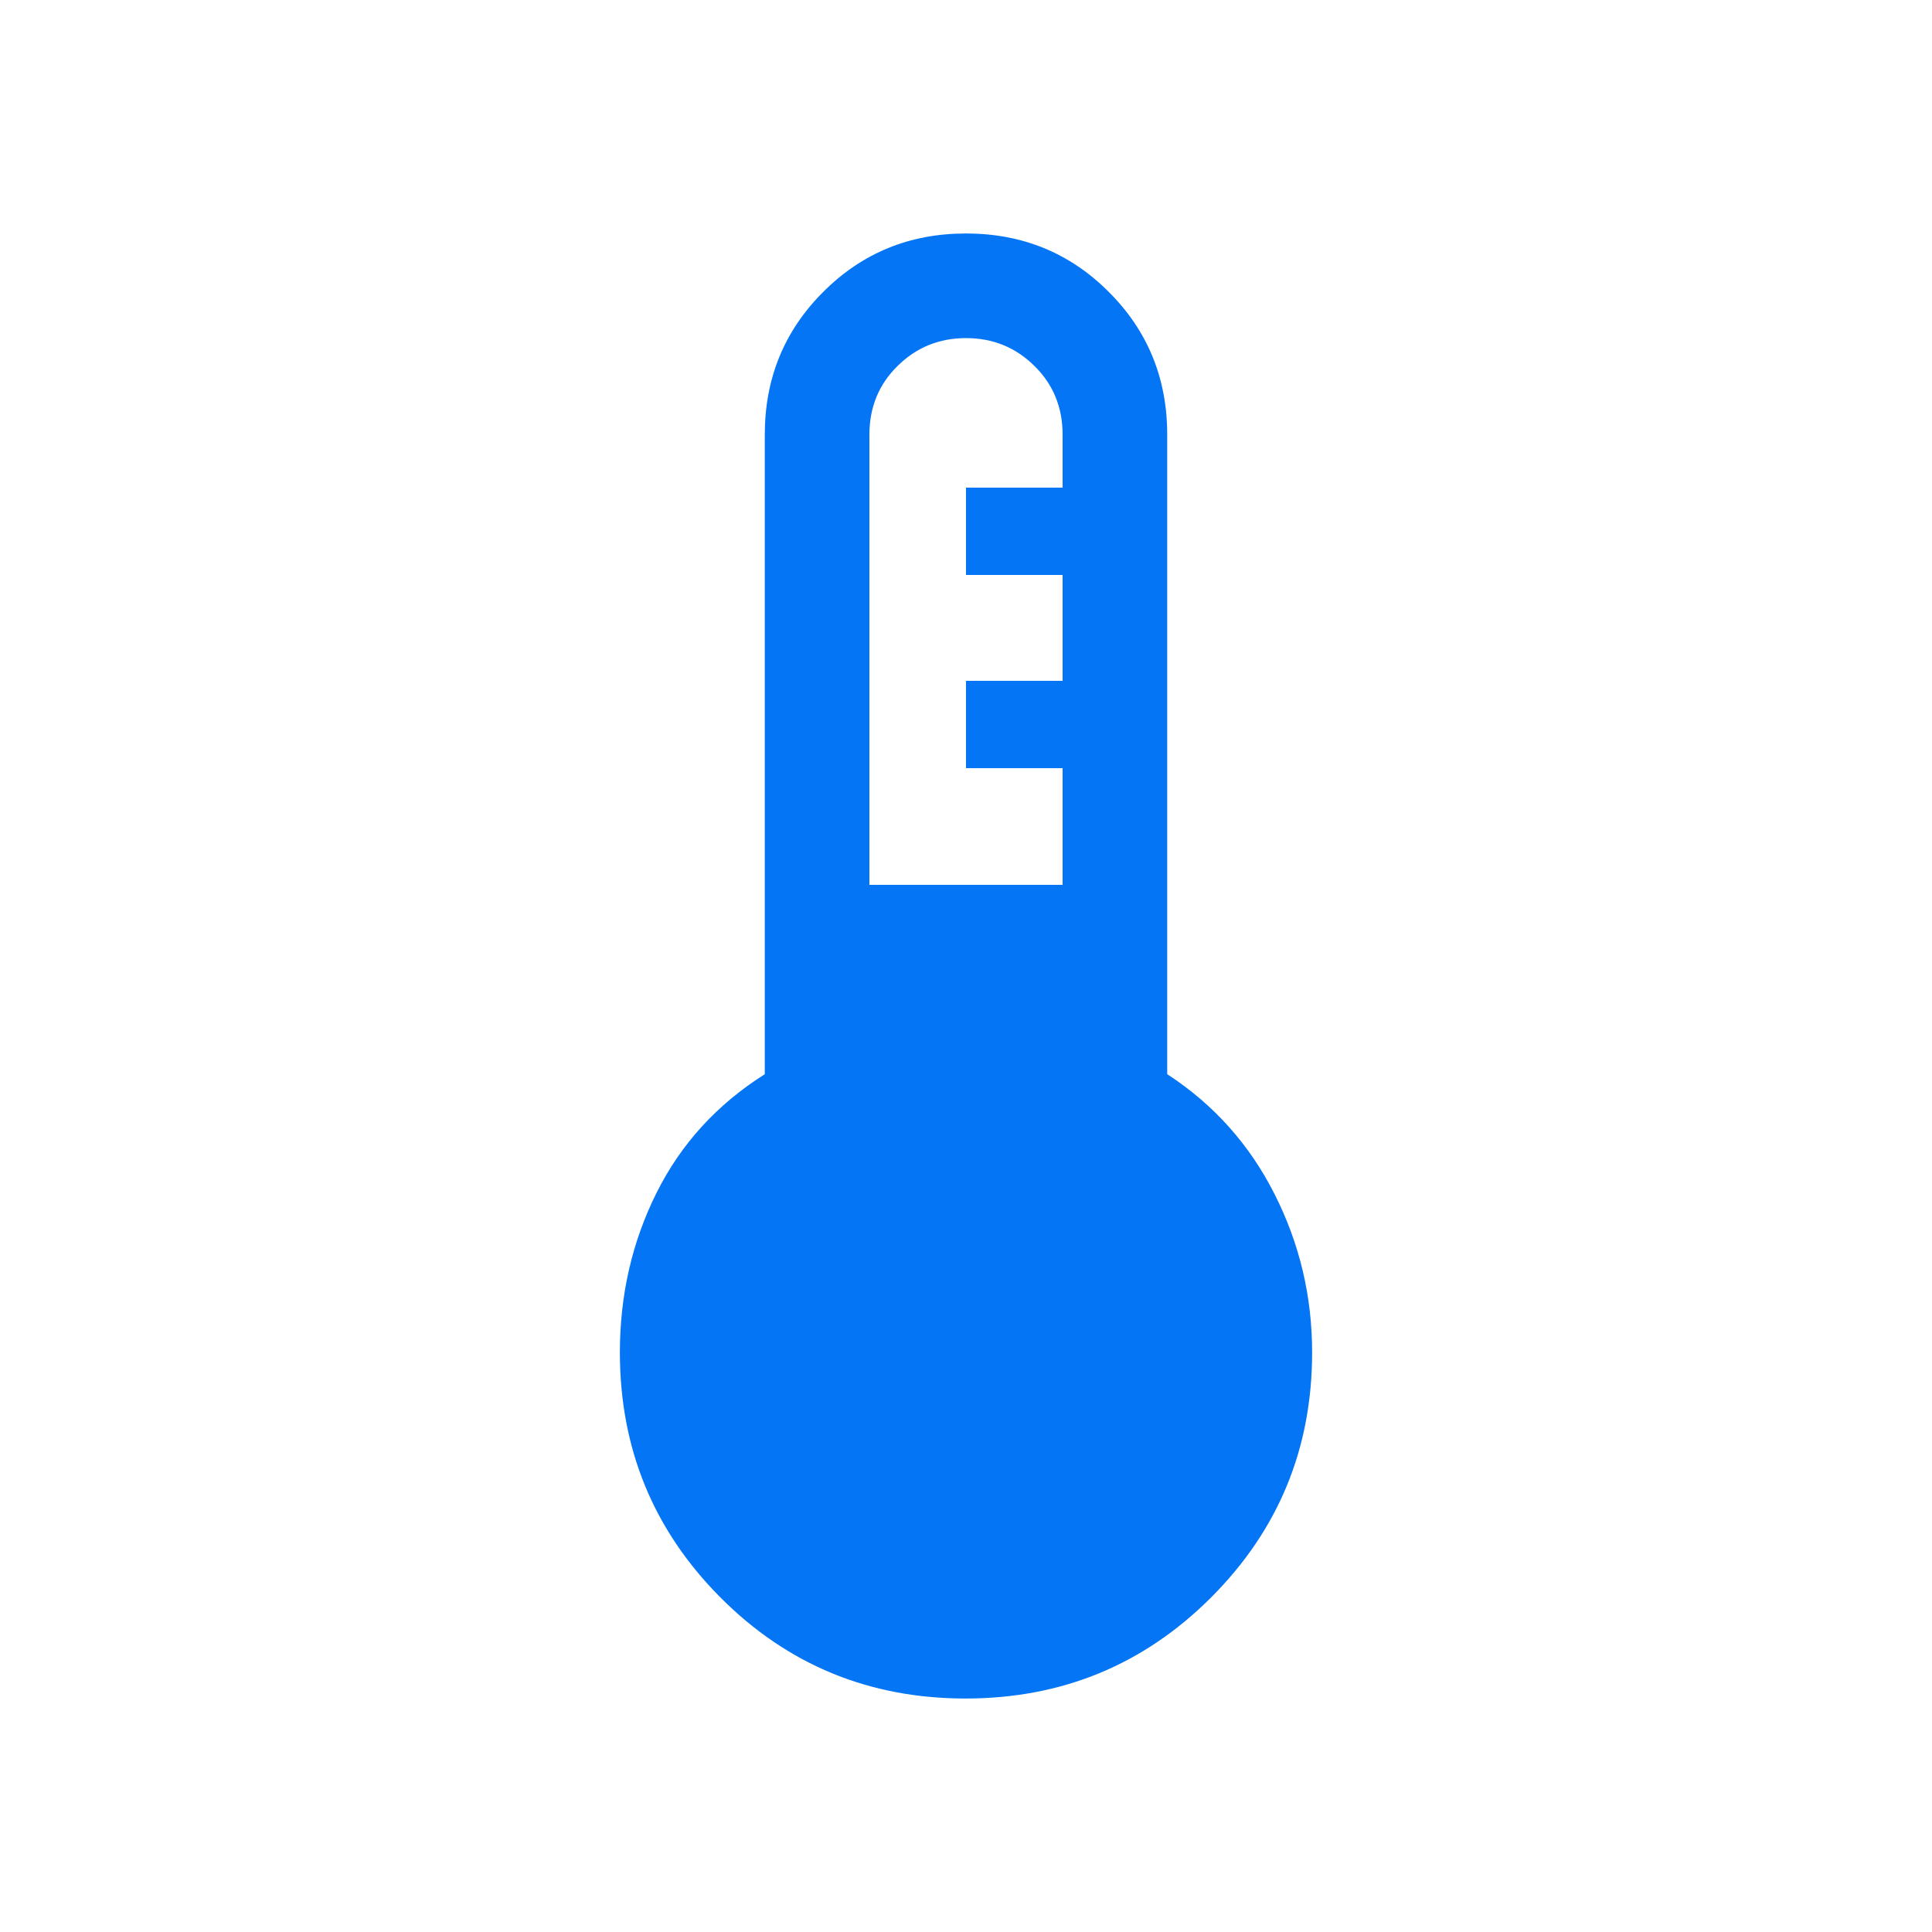
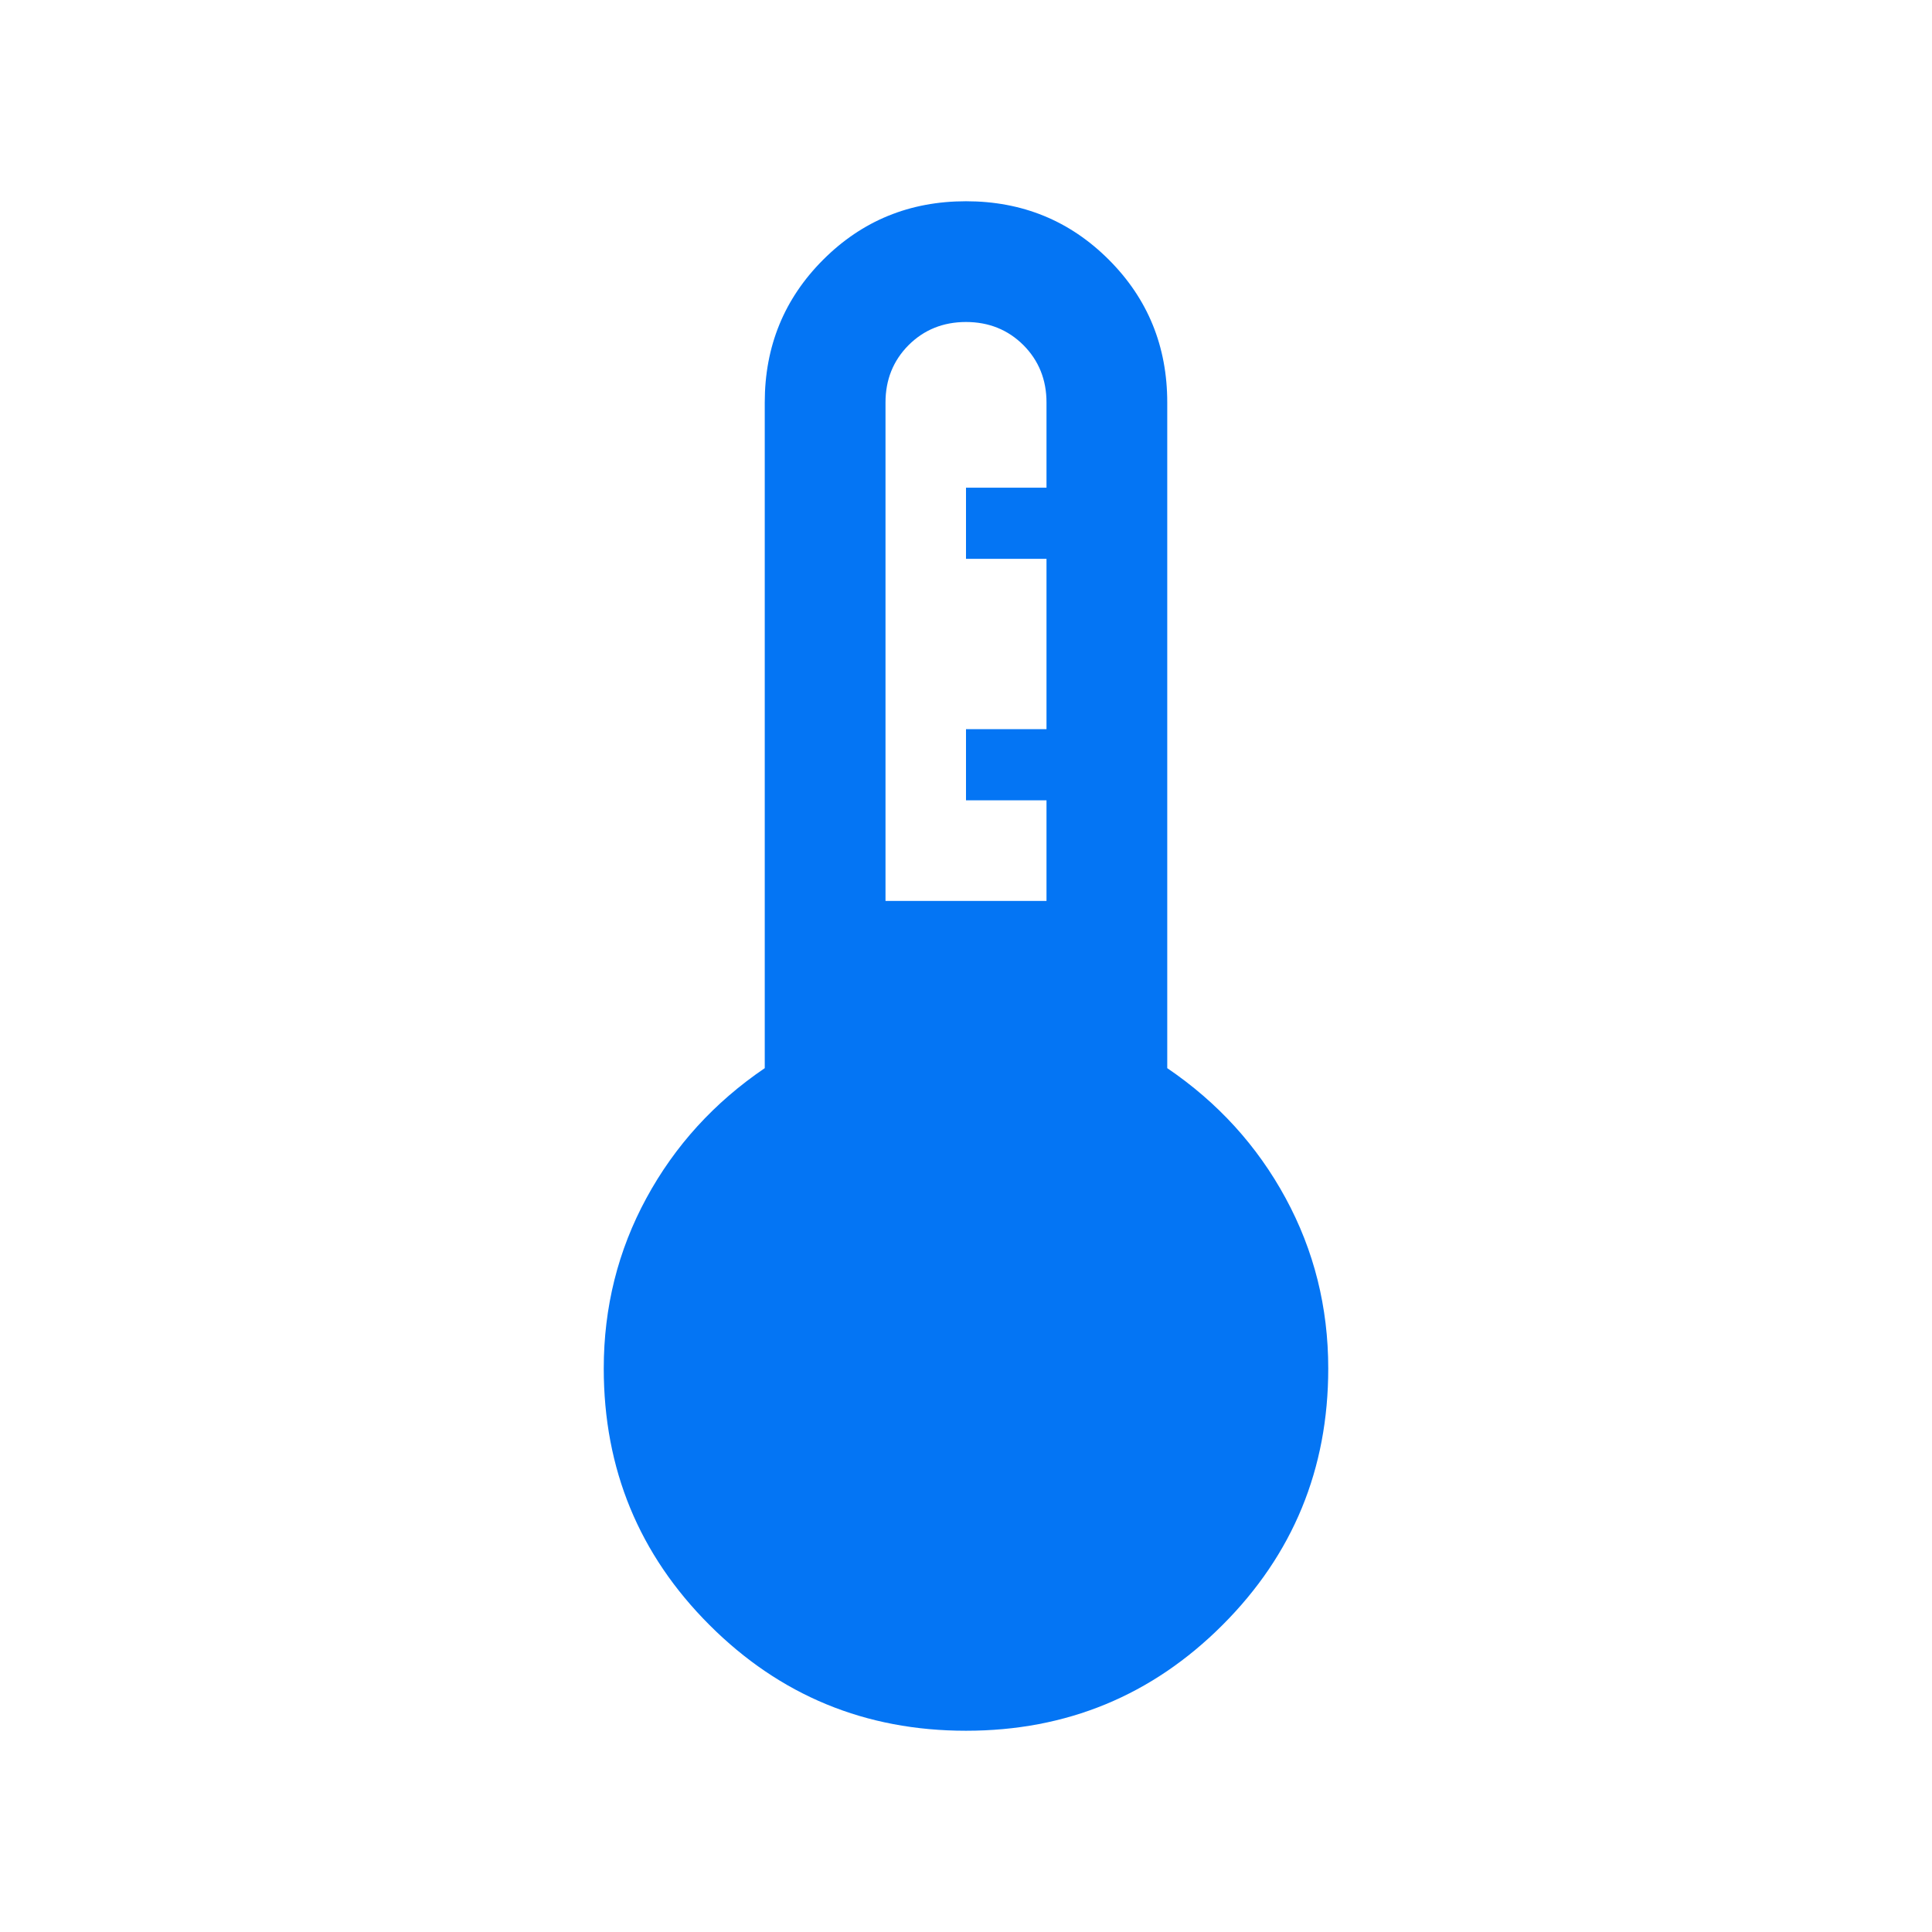
- <svg xmlns="http://www.w3.org/2000/svg" width="20" height="20" viewBox="0 0 20 20" fill="none">
-   <mask id="mask0_6752_2642" style="mask-type:alpha" maskUnits="userSpaceOnUse" x="0" y="0" width="20" height="20">
-     <rect width="20" height="20" fill="#D9D9D9" />
+ <svg xmlns="http://www.w3.org/2000/svg" width="24" height="24" viewBox="0 0 24 24" fill="none">
+   <mask id="mask0_7003_315" style="mask-type:alpha" maskUnits="userSpaceOnUse" x="0" y="0" width="24" height="24">
+     <rect width="24" height="24" fill="#D9D9D9" />
  </mask>
-   <g mask="url(#mask0_6752_2642)">
-     <path d="M7.459 16.538C6.764 15.84 6.417 14.995 6.417 14C6.417 13.406 6.543 12.856 6.796 12.349C7.048 11.843 7.422 11.433 7.917 11.12V4.5C7.917 3.918 8.118 3.425 8.522 3.022C8.925 2.618 9.418 2.417 10 2.417C10.582 2.417 11.075 2.618 11.478 3.022C11.882 3.425 12.083 3.918 12.083 4.5V11.12C12.564 11.433 12.934 11.847 13.194 12.361C13.454 12.874 13.583 13.421 13.583 14C13.583 14.995 13.234 15.84 12.536 16.538C11.838 17.235 10.991 17.583 9.995 17.583C9 17.583 8.154 17.235 7.459 16.538ZM9 9.16H11V7.952H10V7.048H11V5.952H10V5.048H11V4.5C11 4.217 10.903 3.979 10.708 3.788C10.514 3.596 10.278 3.5 10 3.5C9.722 3.5 9.486 3.596 9.292 3.788C9.097 3.979 9 4.217 9 4.5V9.16Z" fill="#0475F4" />
+   <g mask="url(#mask0_7003_315)">
+     <path d="M8.813 20.186C7.938 19.311 7.5 18.249 7.5 17C7.5 16.238 7.677 15.533 8.03 14.883C8.383 14.233 8.873 13.695 9.5 13.269V5C9.5 4.301 9.742 3.71 10.226 3.226C10.71 2.742 11.301 2.5 12 2.5C12.699 2.5 13.29 2.742 13.774 3.226C14.258 3.71 14.5 4.301 14.5 5V13.269C15.127 13.695 15.617 14.233 15.97 14.883C16.323 15.533 16.5 16.238 16.5 17C16.5 18.249 16.062 19.311 15.187 20.186C14.311 21.062 13.249 21.5 12 21.5C10.751 21.5 9.689 21.062 8.813 20.186ZM11 11.192H13V9.942H12V9.058H13V6.942H12V6.058H13V5C13 4.717 12.904 4.479 12.713 4.287C12.521 4.096 12.283 4 12 4C11.717 4 11.479 4.096 11.287 4.287C11.096 4.479 11 4.717 11 5V11.192Z" fill="#0475F4" />
  </g>
</svg>
